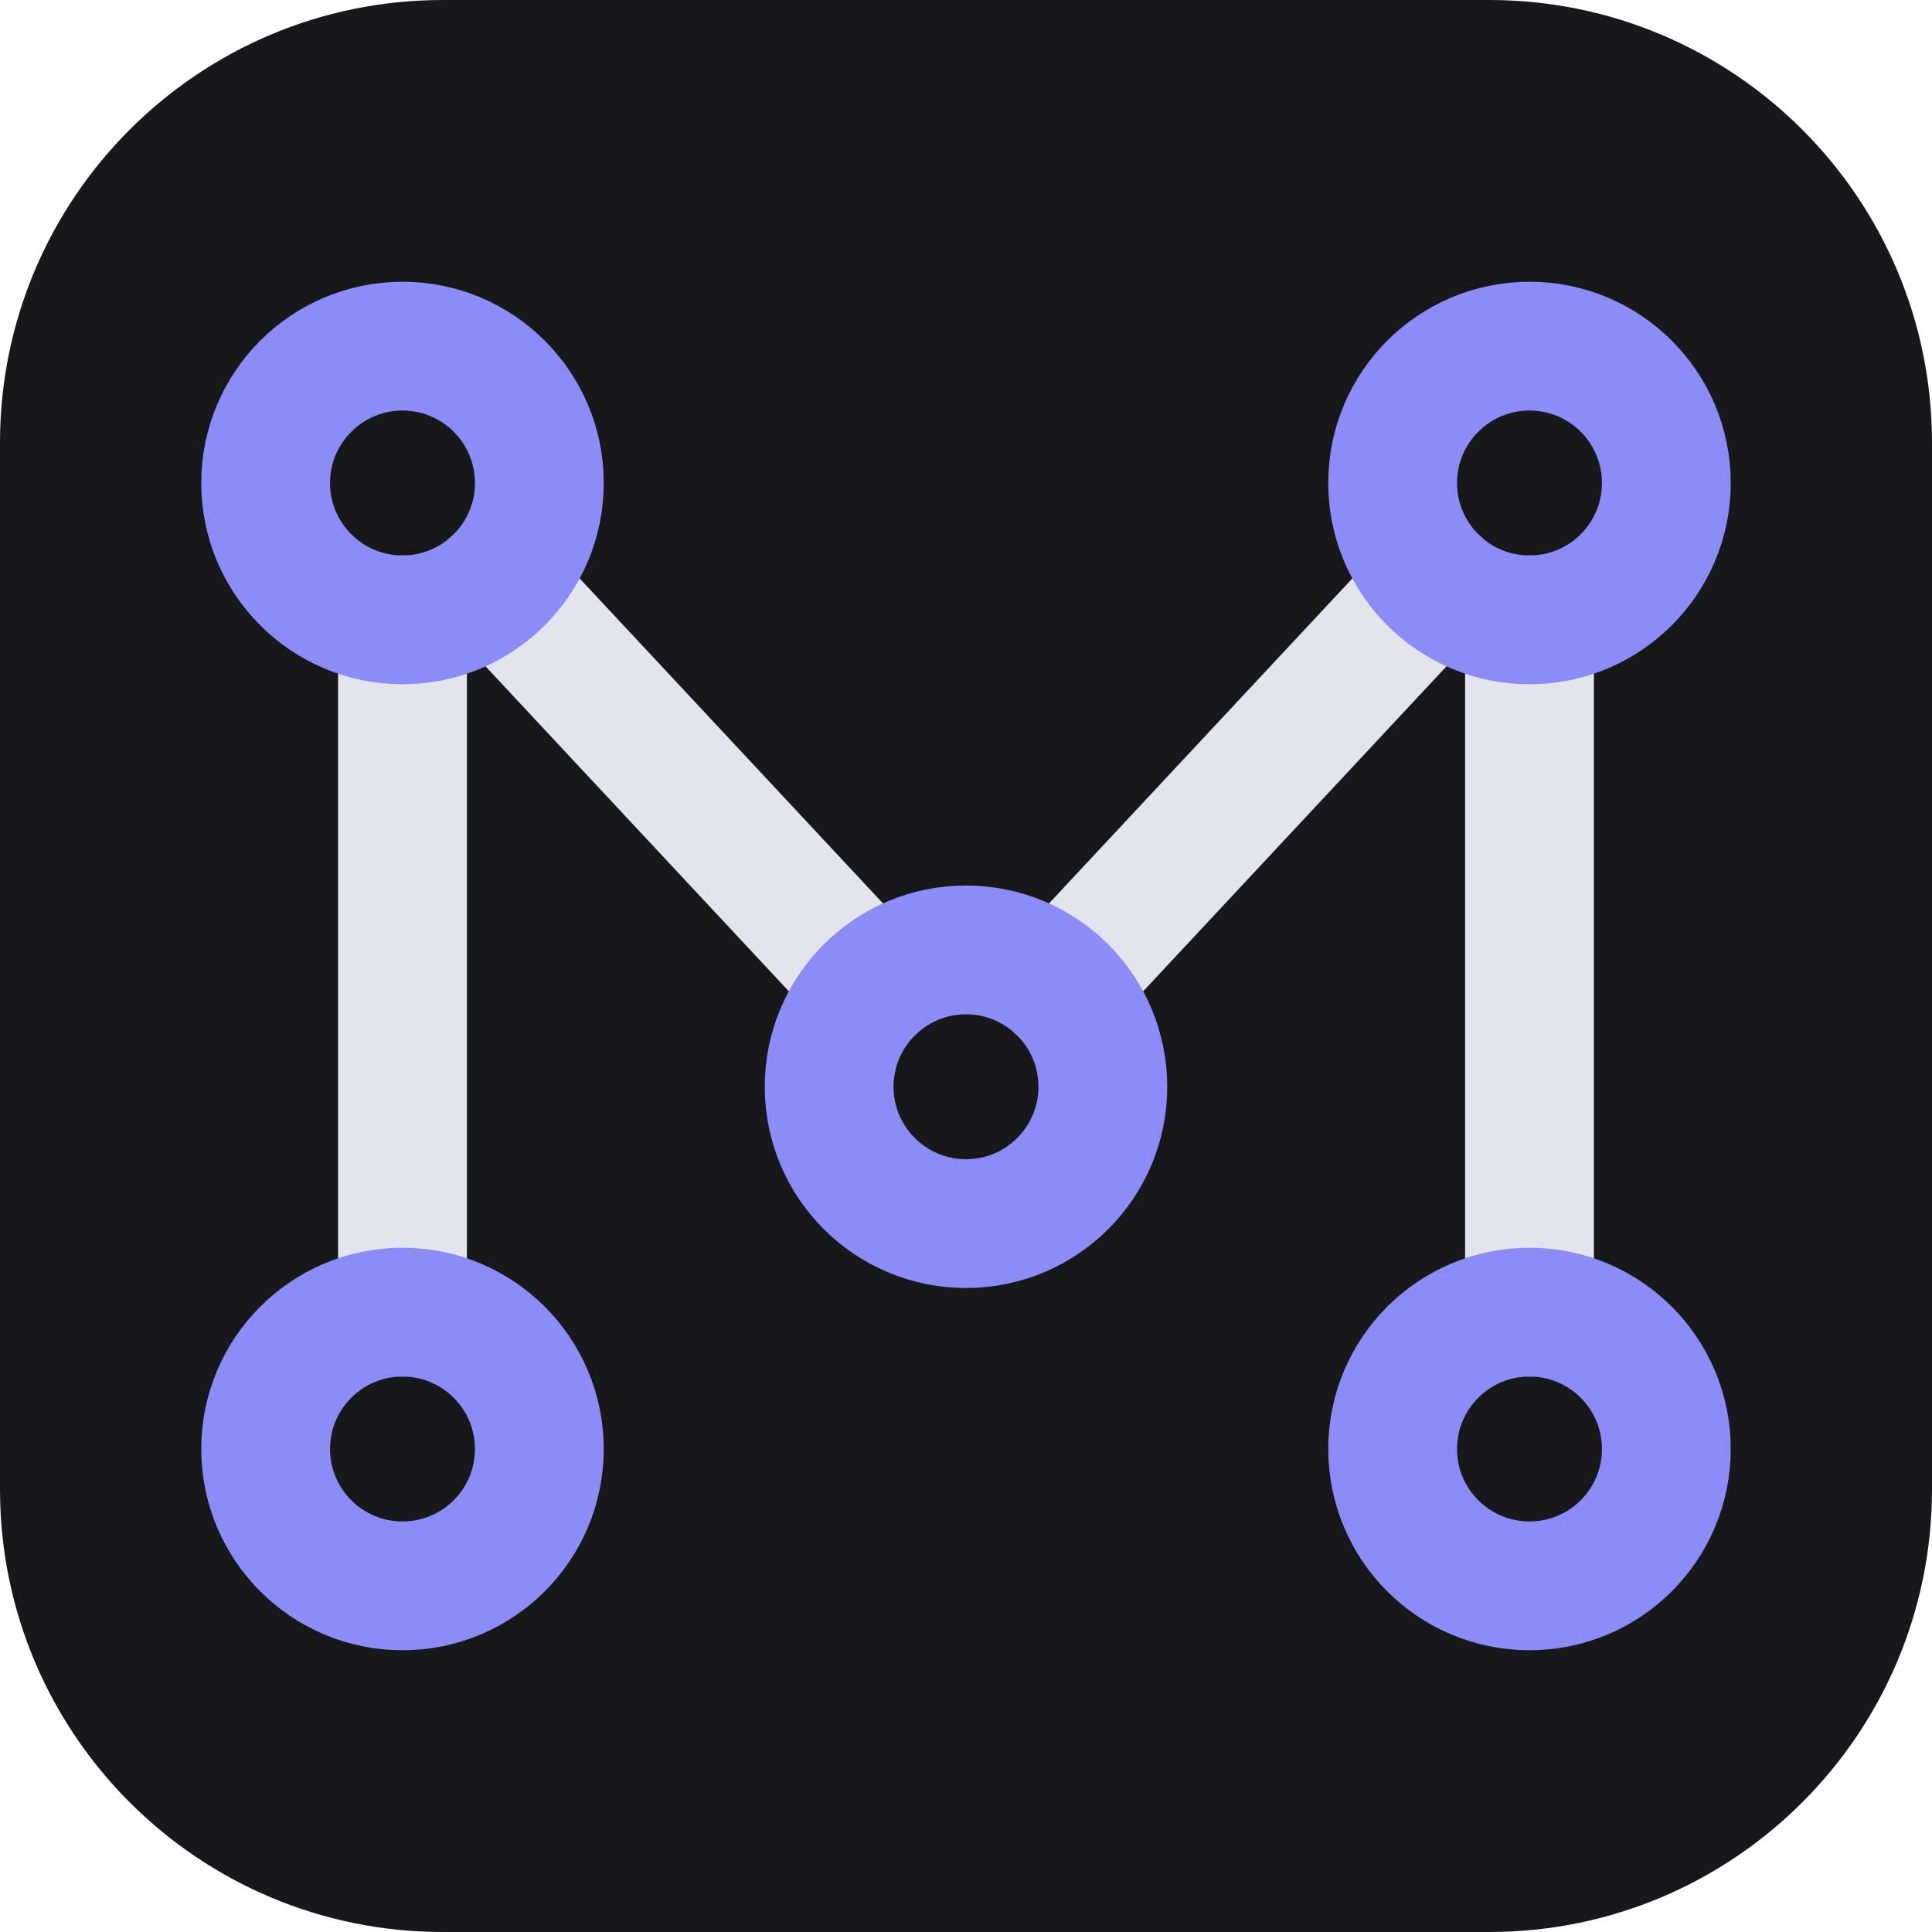
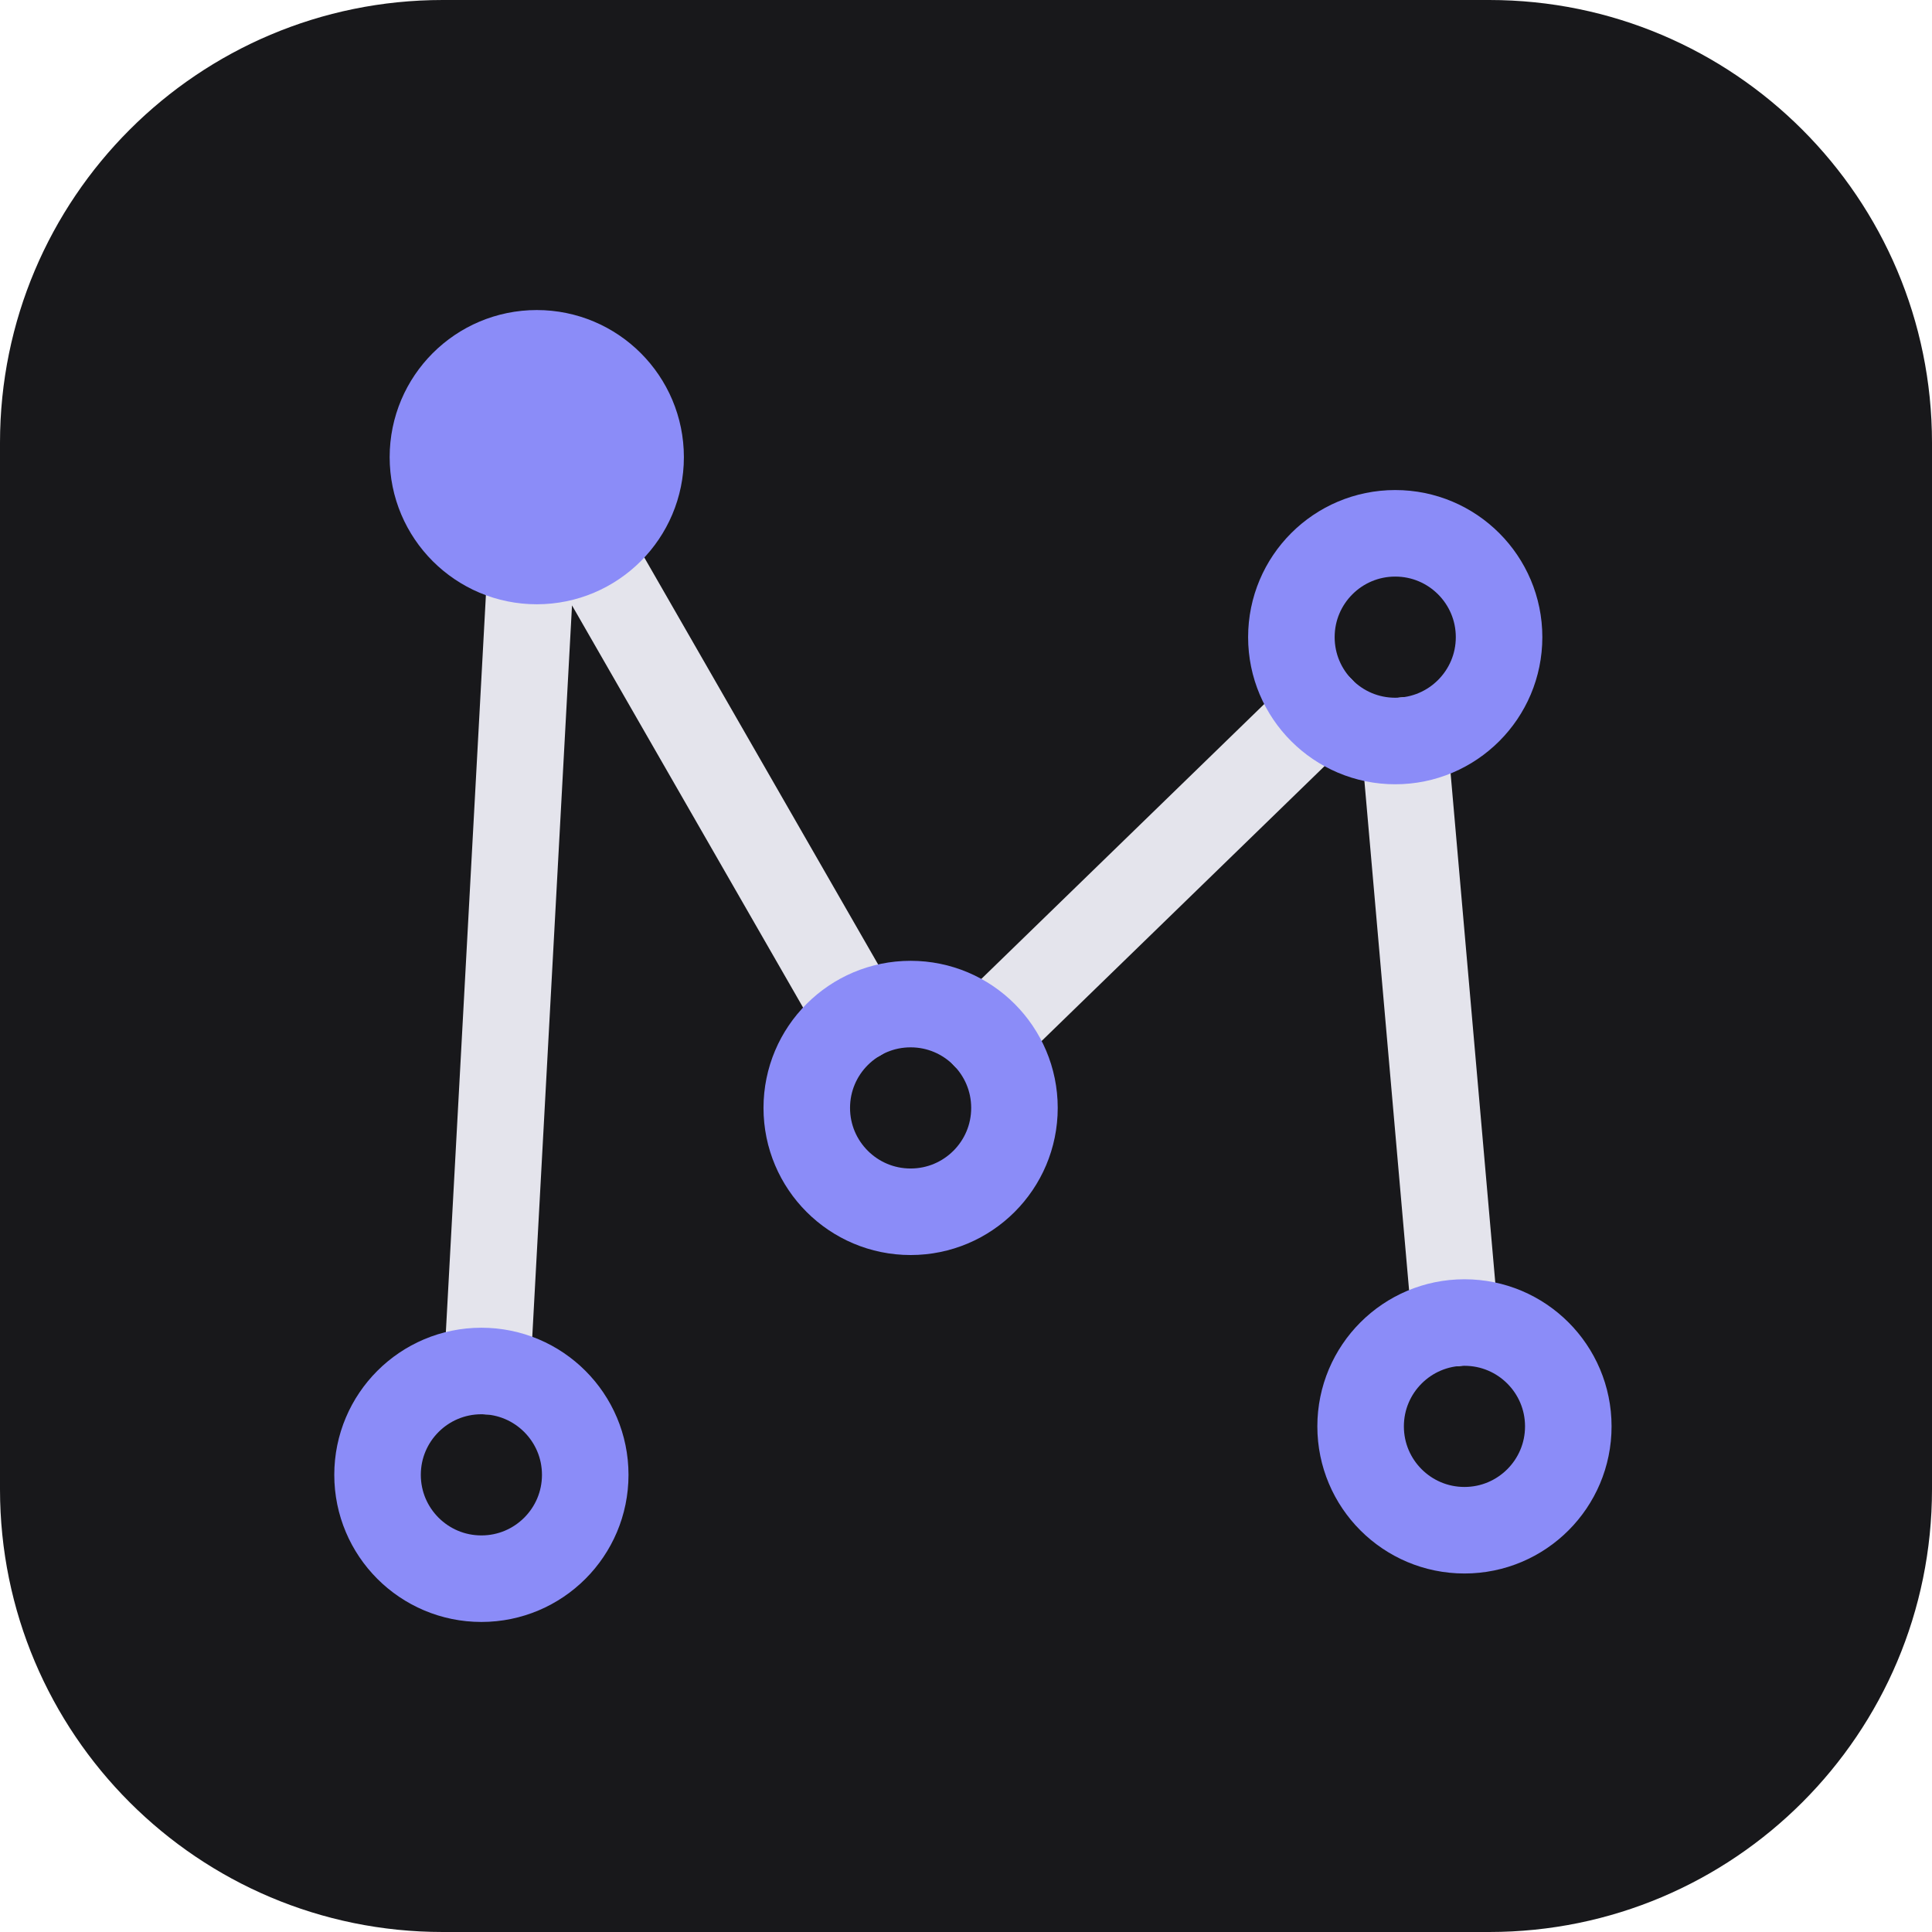
- <svg xmlns="http://www.w3.org/2000/svg" viewBox="0 0 24 24" fill="none" stroke-width="1.6" stroke-linecap="round">
+ <svg xmlns="http://www.w3.org/2000/svg" viewBox="0 0 24 24" fill="none" stroke-width="1.25" stroke-linecap="round">
  <rect width="24" height="24" rx="5.5" fill="#18181b" stroke="none" />
-   <path d="M5 16.3L5 7.7M6.16 7.243L10.84 12.257M13.16 12.257L17.84 7.243M19 7.7L19 16.3" stroke="#e4e4ec" />
-   <circle cx="5" cy="18" r="1.7" stroke="#8b8cf8" />
-   <circle cx="5" cy="6" r="1.7" stroke="#8b8cf8" />
-   <circle cx="12" cy="13.5" r="1.7" stroke="#8b8cf8" />
-   <circle cx="19" cy="6" r="1.7" stroke="#8b8cf8" />
-   <circle cx="19" cy="18" r="1.7" stroke="#8b8cf8" />
+   <g transform="translate(12 12) scale(0.86) translate(-12 -12.15)">
+     <path d="M5.082 18.002L5.718 6.298M6.547 6.101L10.453 12.899M12.276 13.155L17.124 8.445M18.331 8.894L19.069 17.306" stroke="#e4e4ec" />
+     <circle cx="5" cy="19.5" r="1.5" stroke="#8b8cf8" />
+     <circle cx="5.8" cy="4.8" r="1.5" stroke="#8b8cf8" fill="#8b8cf8" />
+     <circle cx="11.2" cy="14.2" r="1.5" stroke="#8b8cf8" />
+     <circle cx="18.2" cy="7.4" r="1.5" stroke="#8b8cf8" />
+     <circle cx="19.2" cy="18.8" r="1.5" stroke="#8b8cf8" />
+   </g>
</svg>
